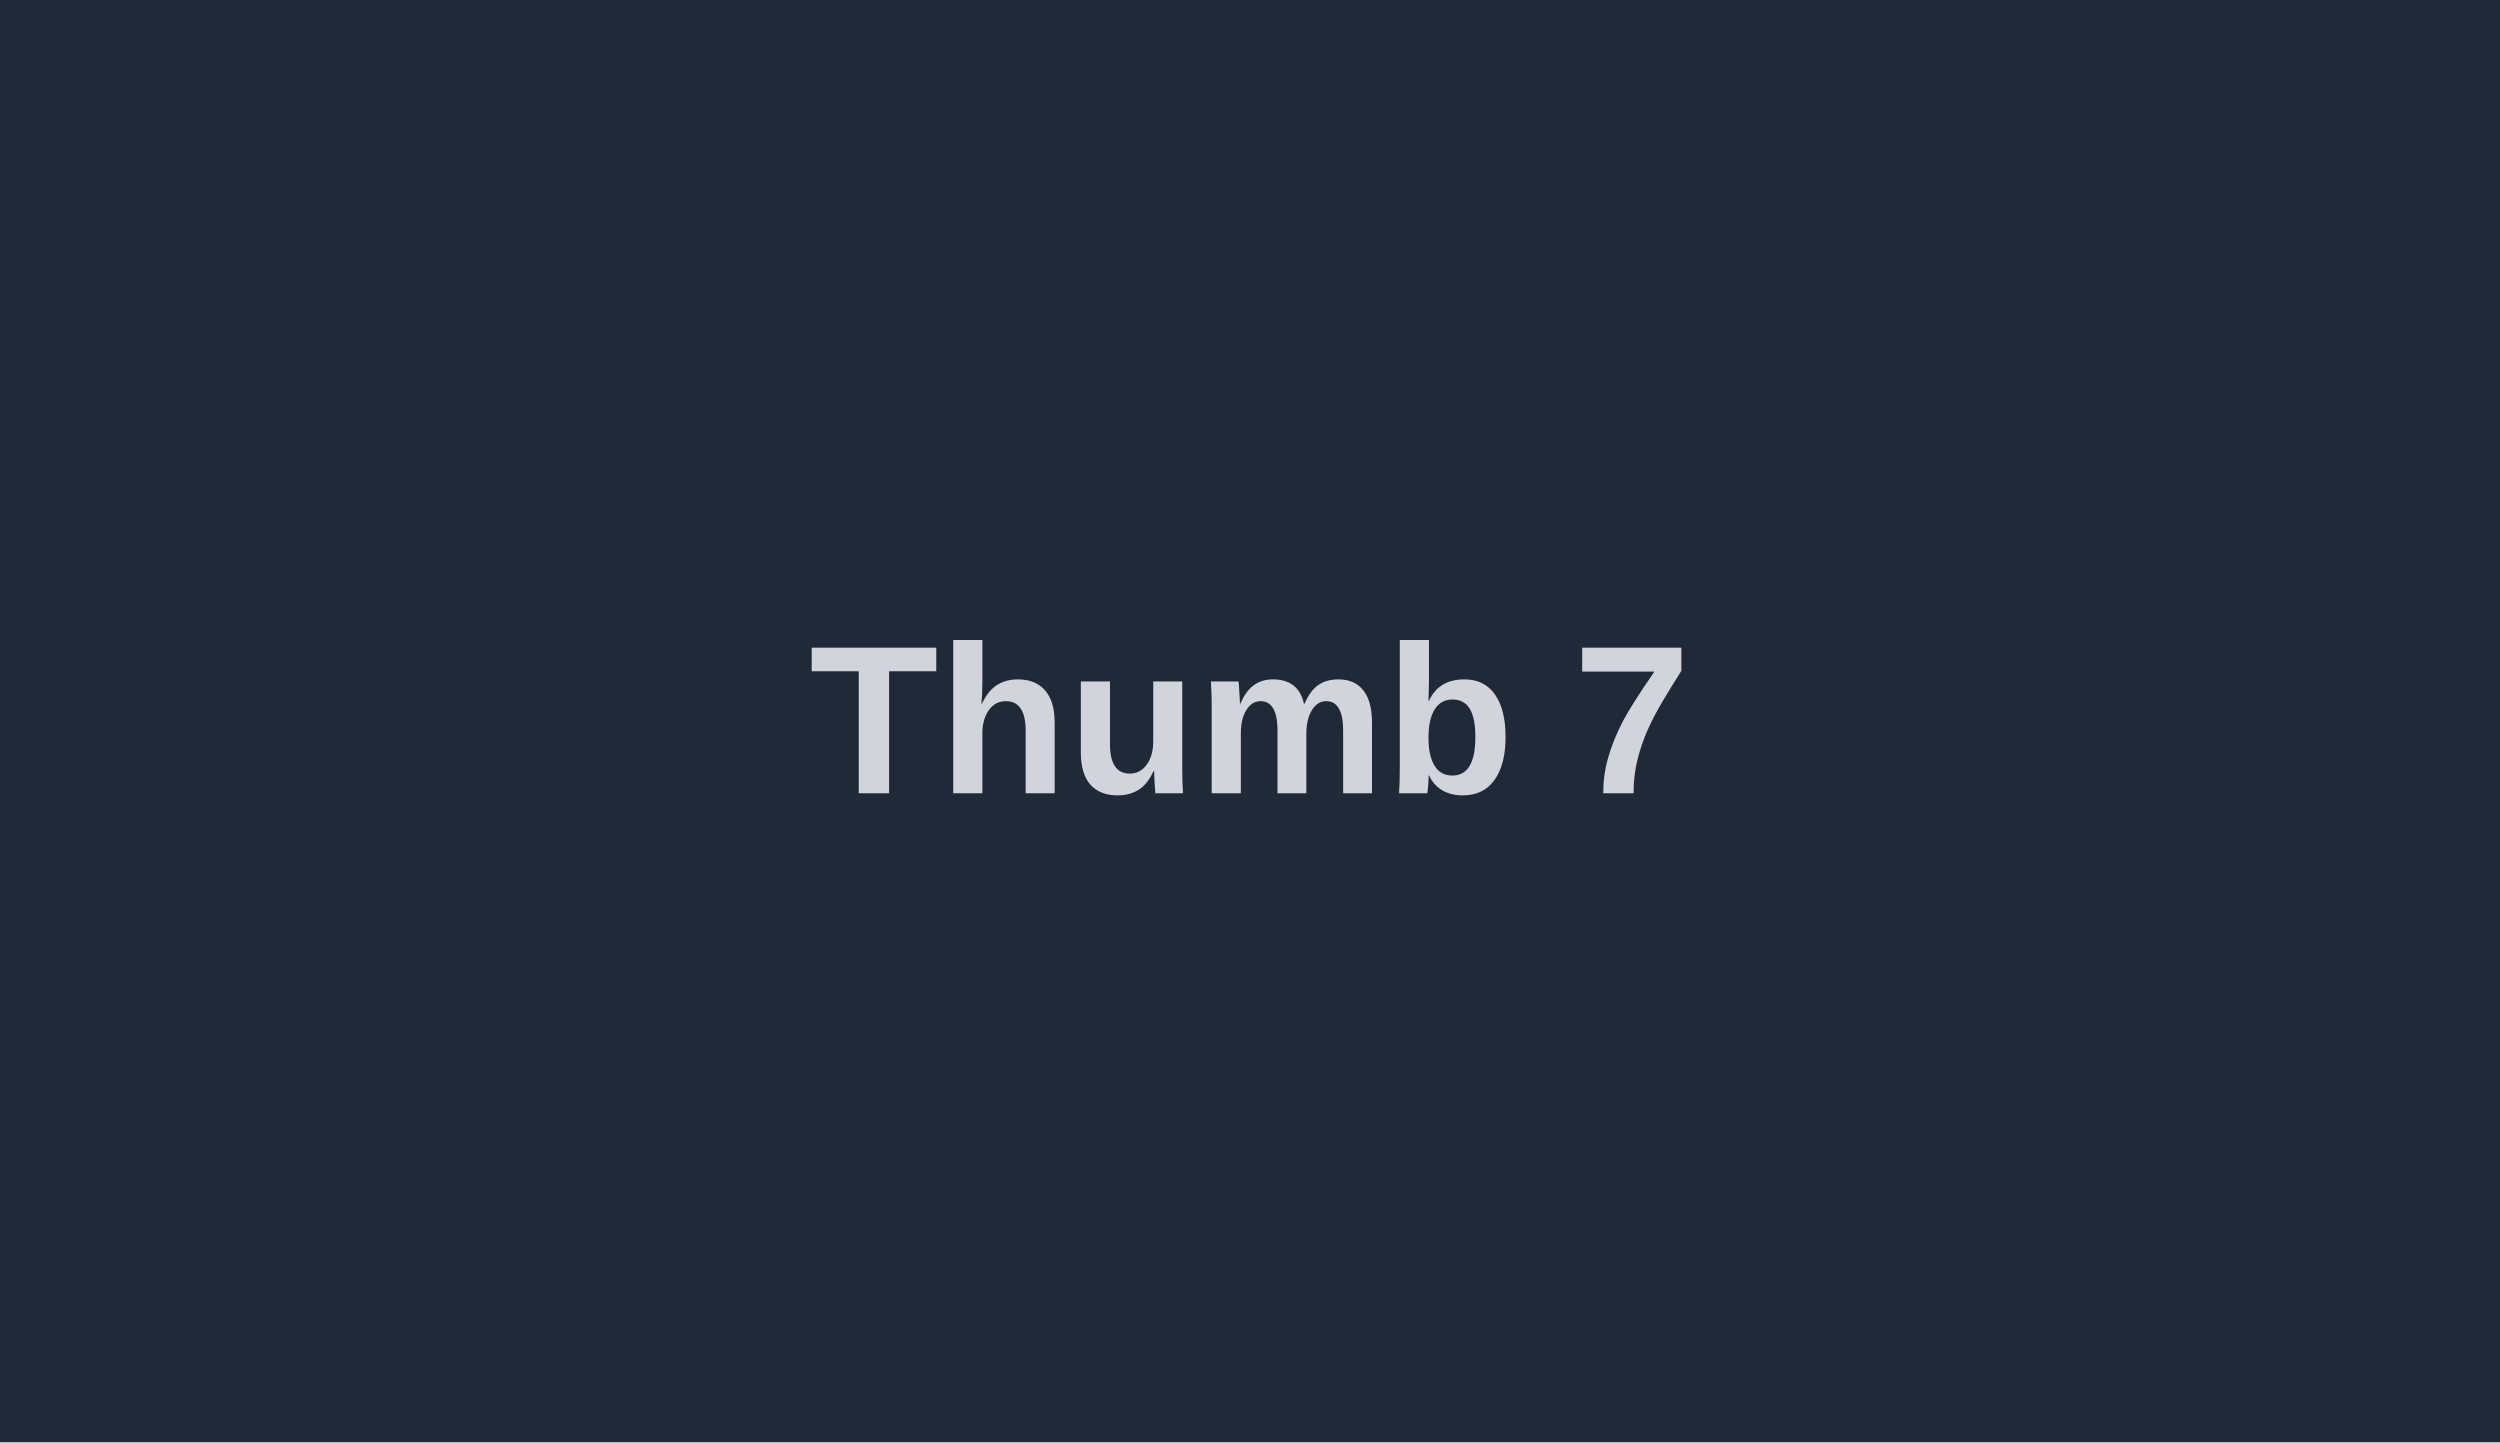
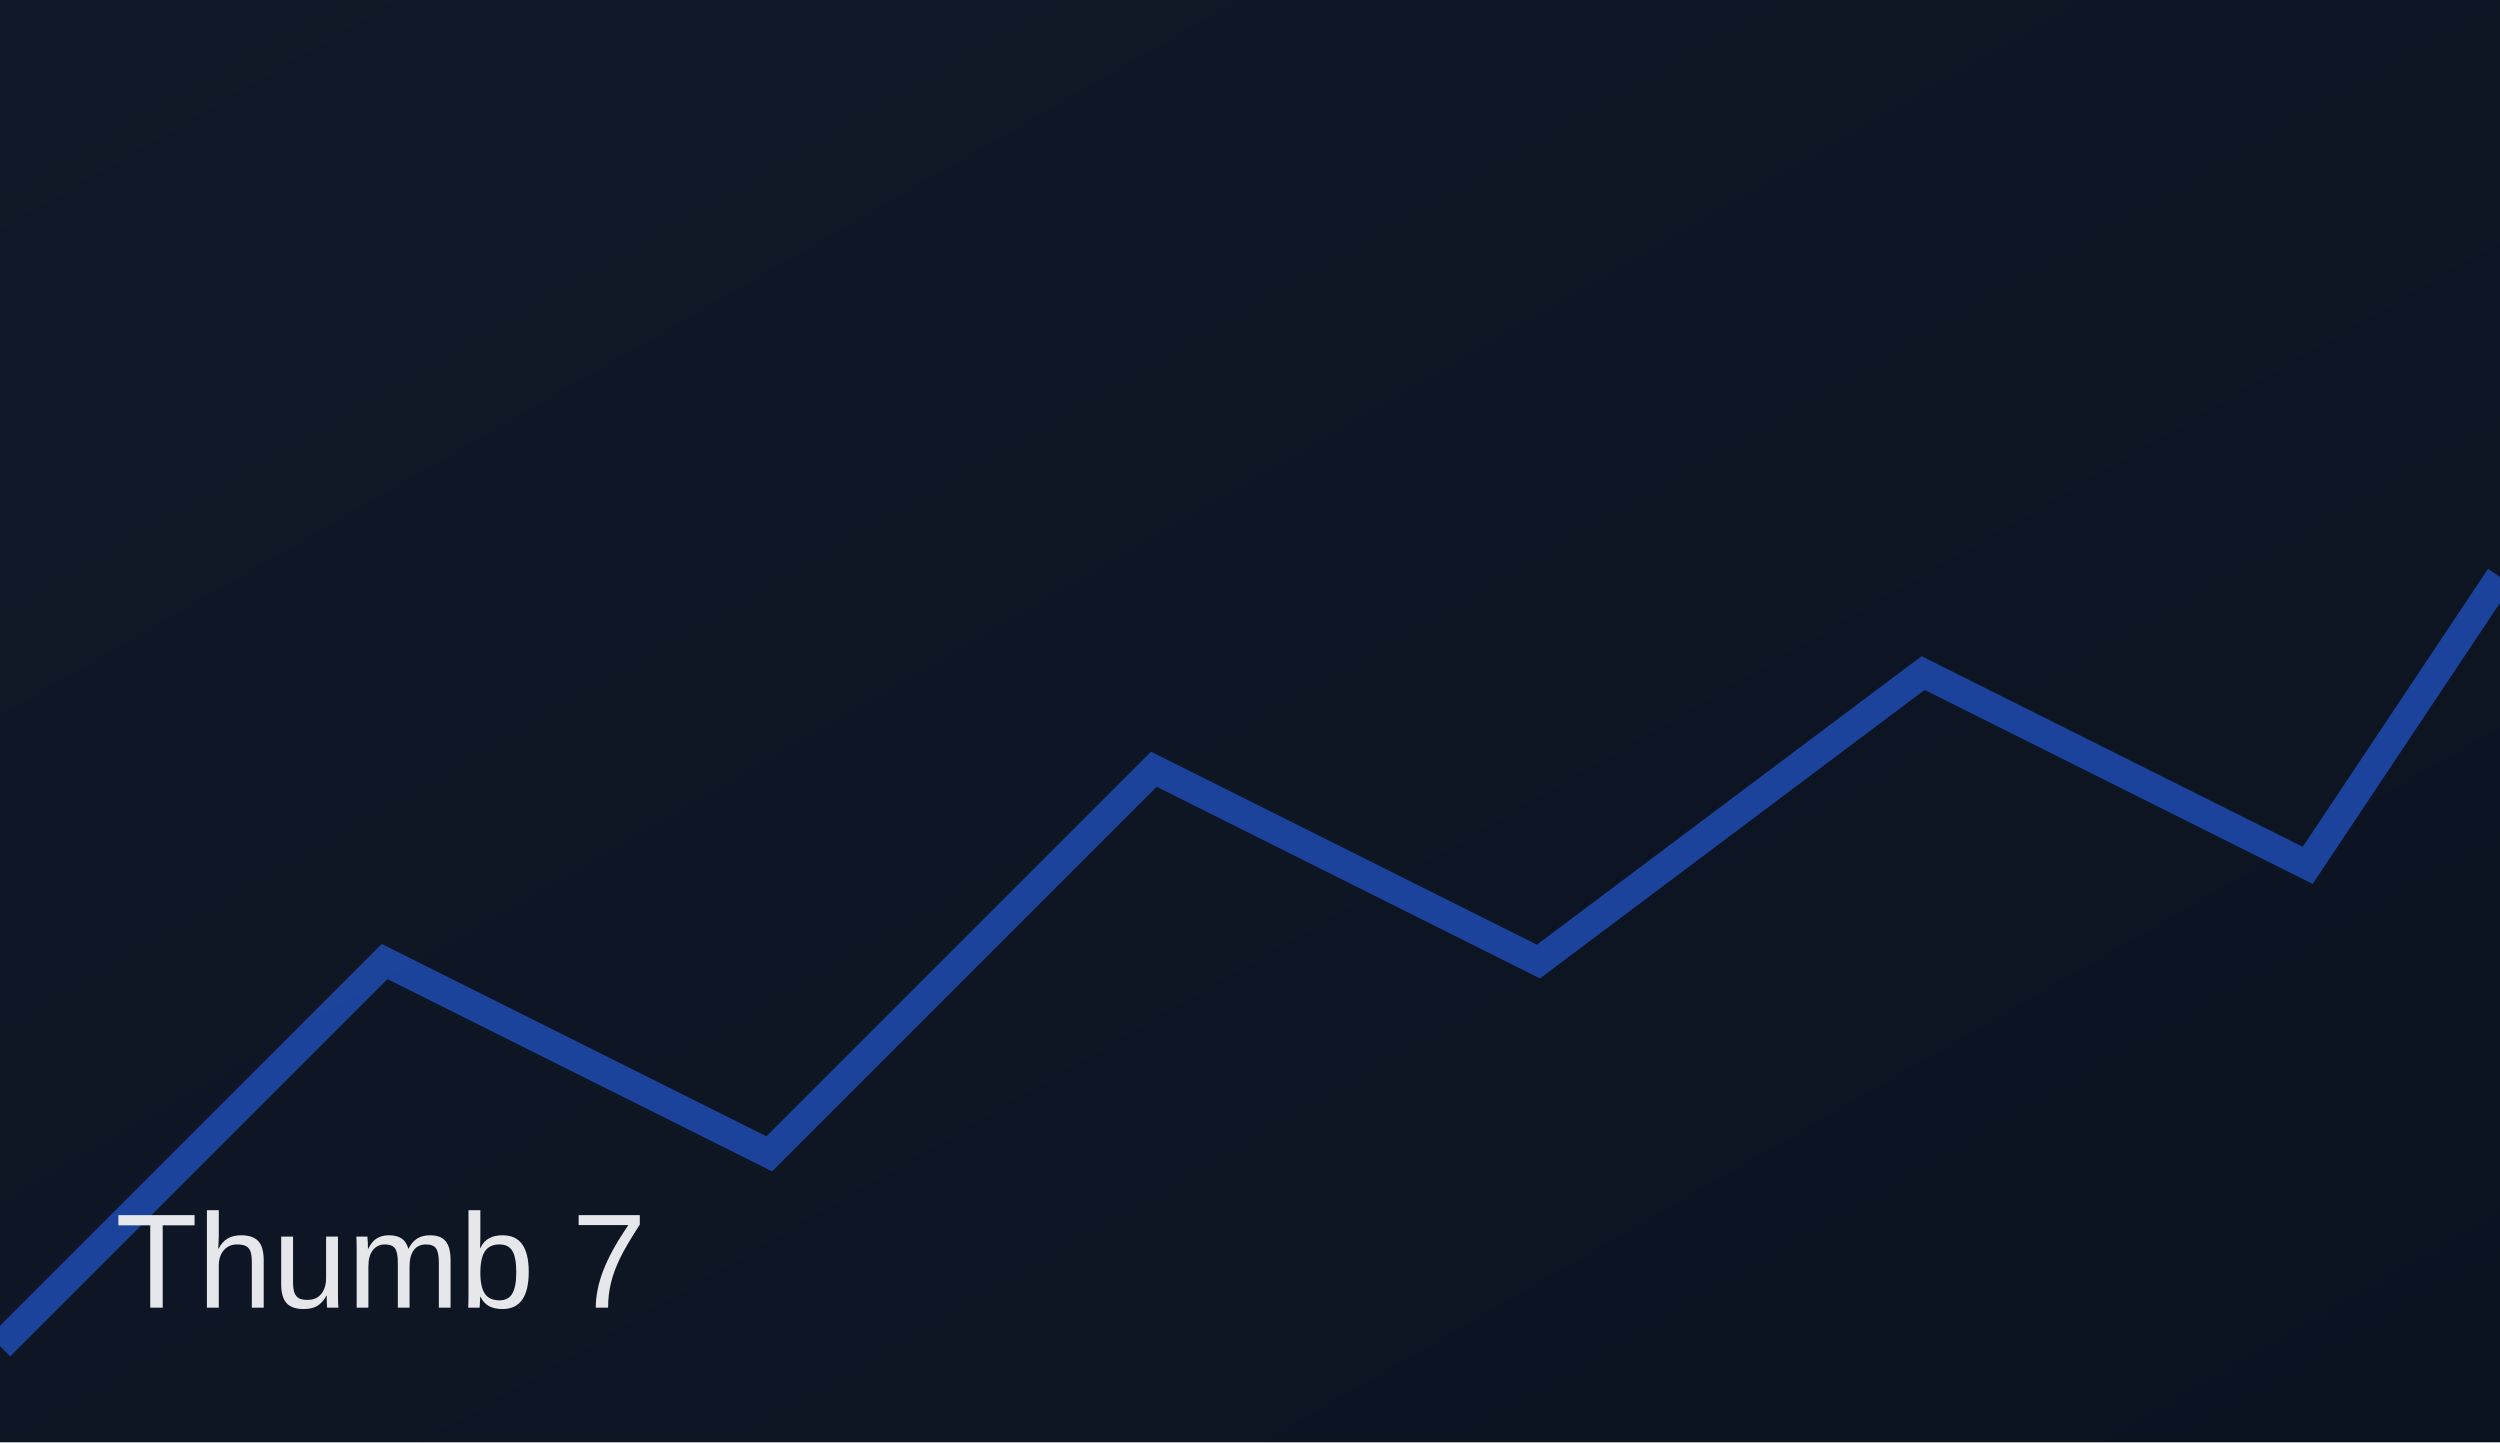
- <svg xmlns="http://www.w3.org/2000/svg" width="260" height="150">
-   <rect width="100%" height="100%" fill="#1f2937" />
-   <text x="50%" y="55%" fill="#d1d5db" font-family="Arial, sans-serif" font-size="22" font-weight="700" text-anchor="middle">Thumb 7</text>
+ <svg xmlns="http://www.w3.org/2000/svg" width="260" height="150" viewBox="0 0 260 150">
+   <defs>
+     <linearGradient id="g7" x1="0" y1="0" x2="1" y2="1">
+       <stop offset="0%" stop-color="#111827" />
+       <stop offset="100%" stop-color="#0B1220" />
+     </linearGradient>
+   </defs>
+   <rect width="260" height="150" fill="url(#g7)" />
+   <polyline points="0,140 40,100 80,120 120,80 160,100 200,70 240,90 260,60" stroke="#2563EB" stroke-width="3" fill="none" opacity="0.6" />
+   <text x="12" y="136" font-size="14" fill="#e5e7eb" font-family="Arial, sans-serif">Thumb 7</text>
</svg>
